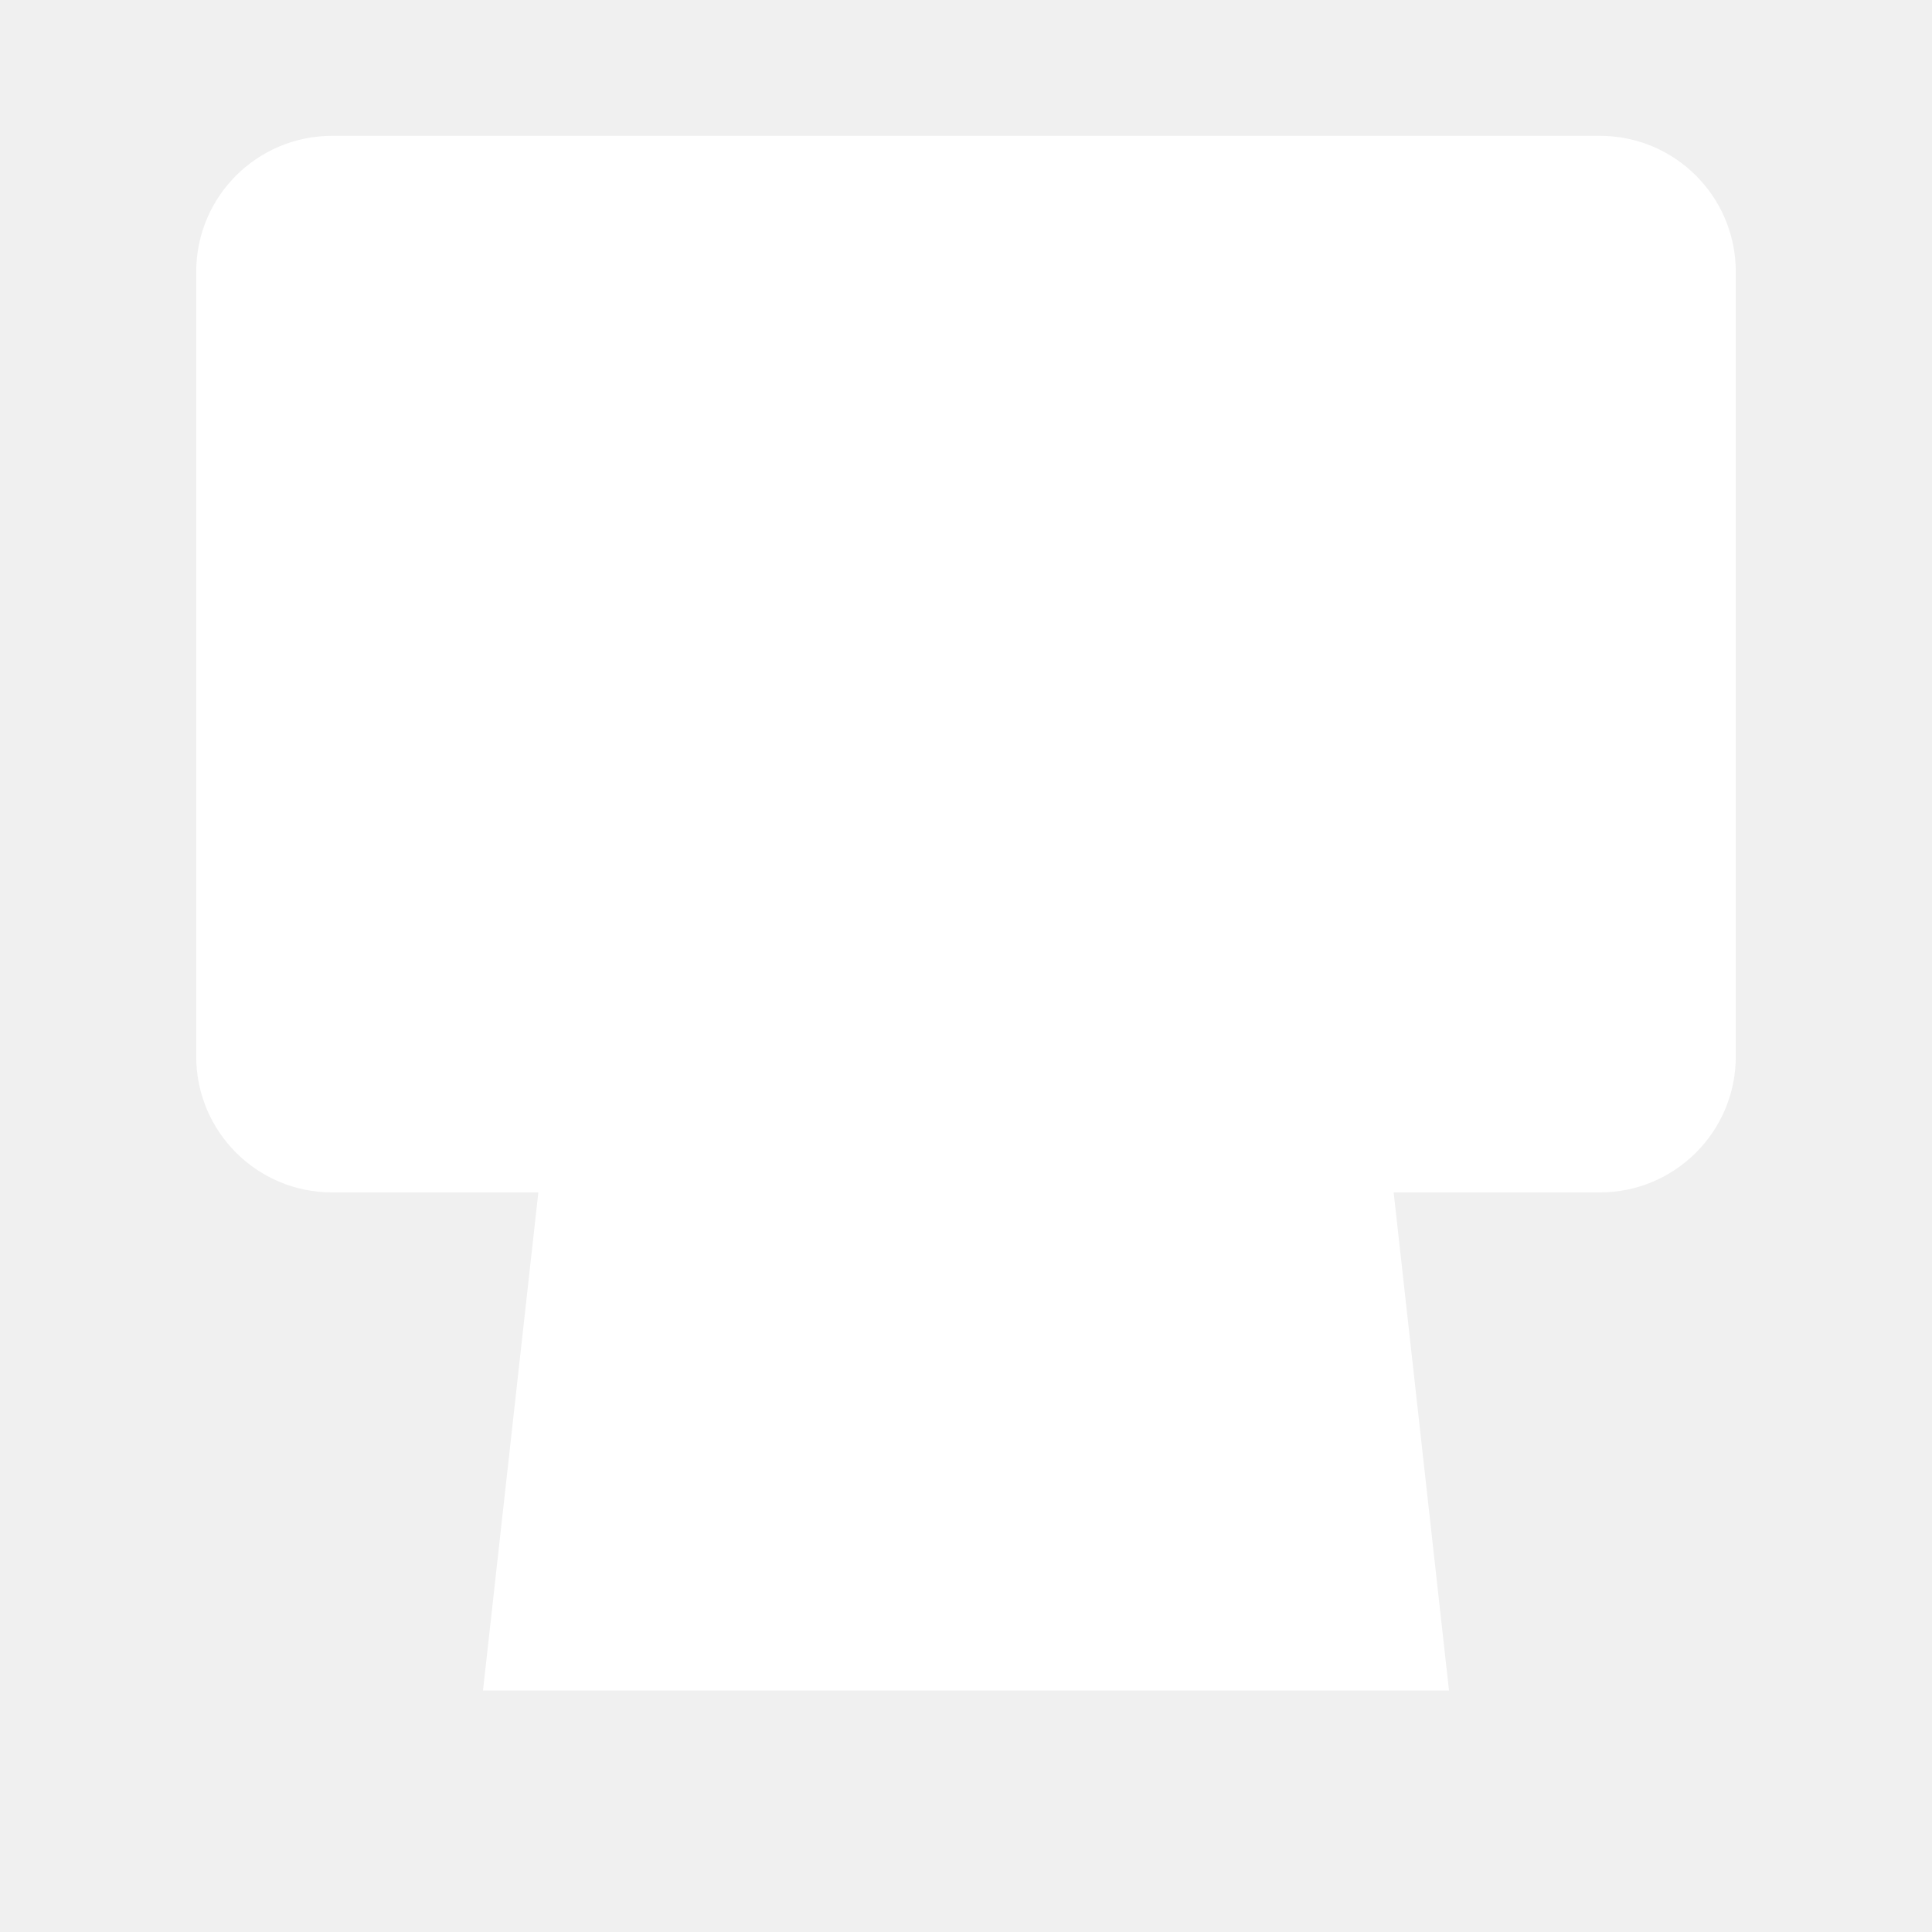
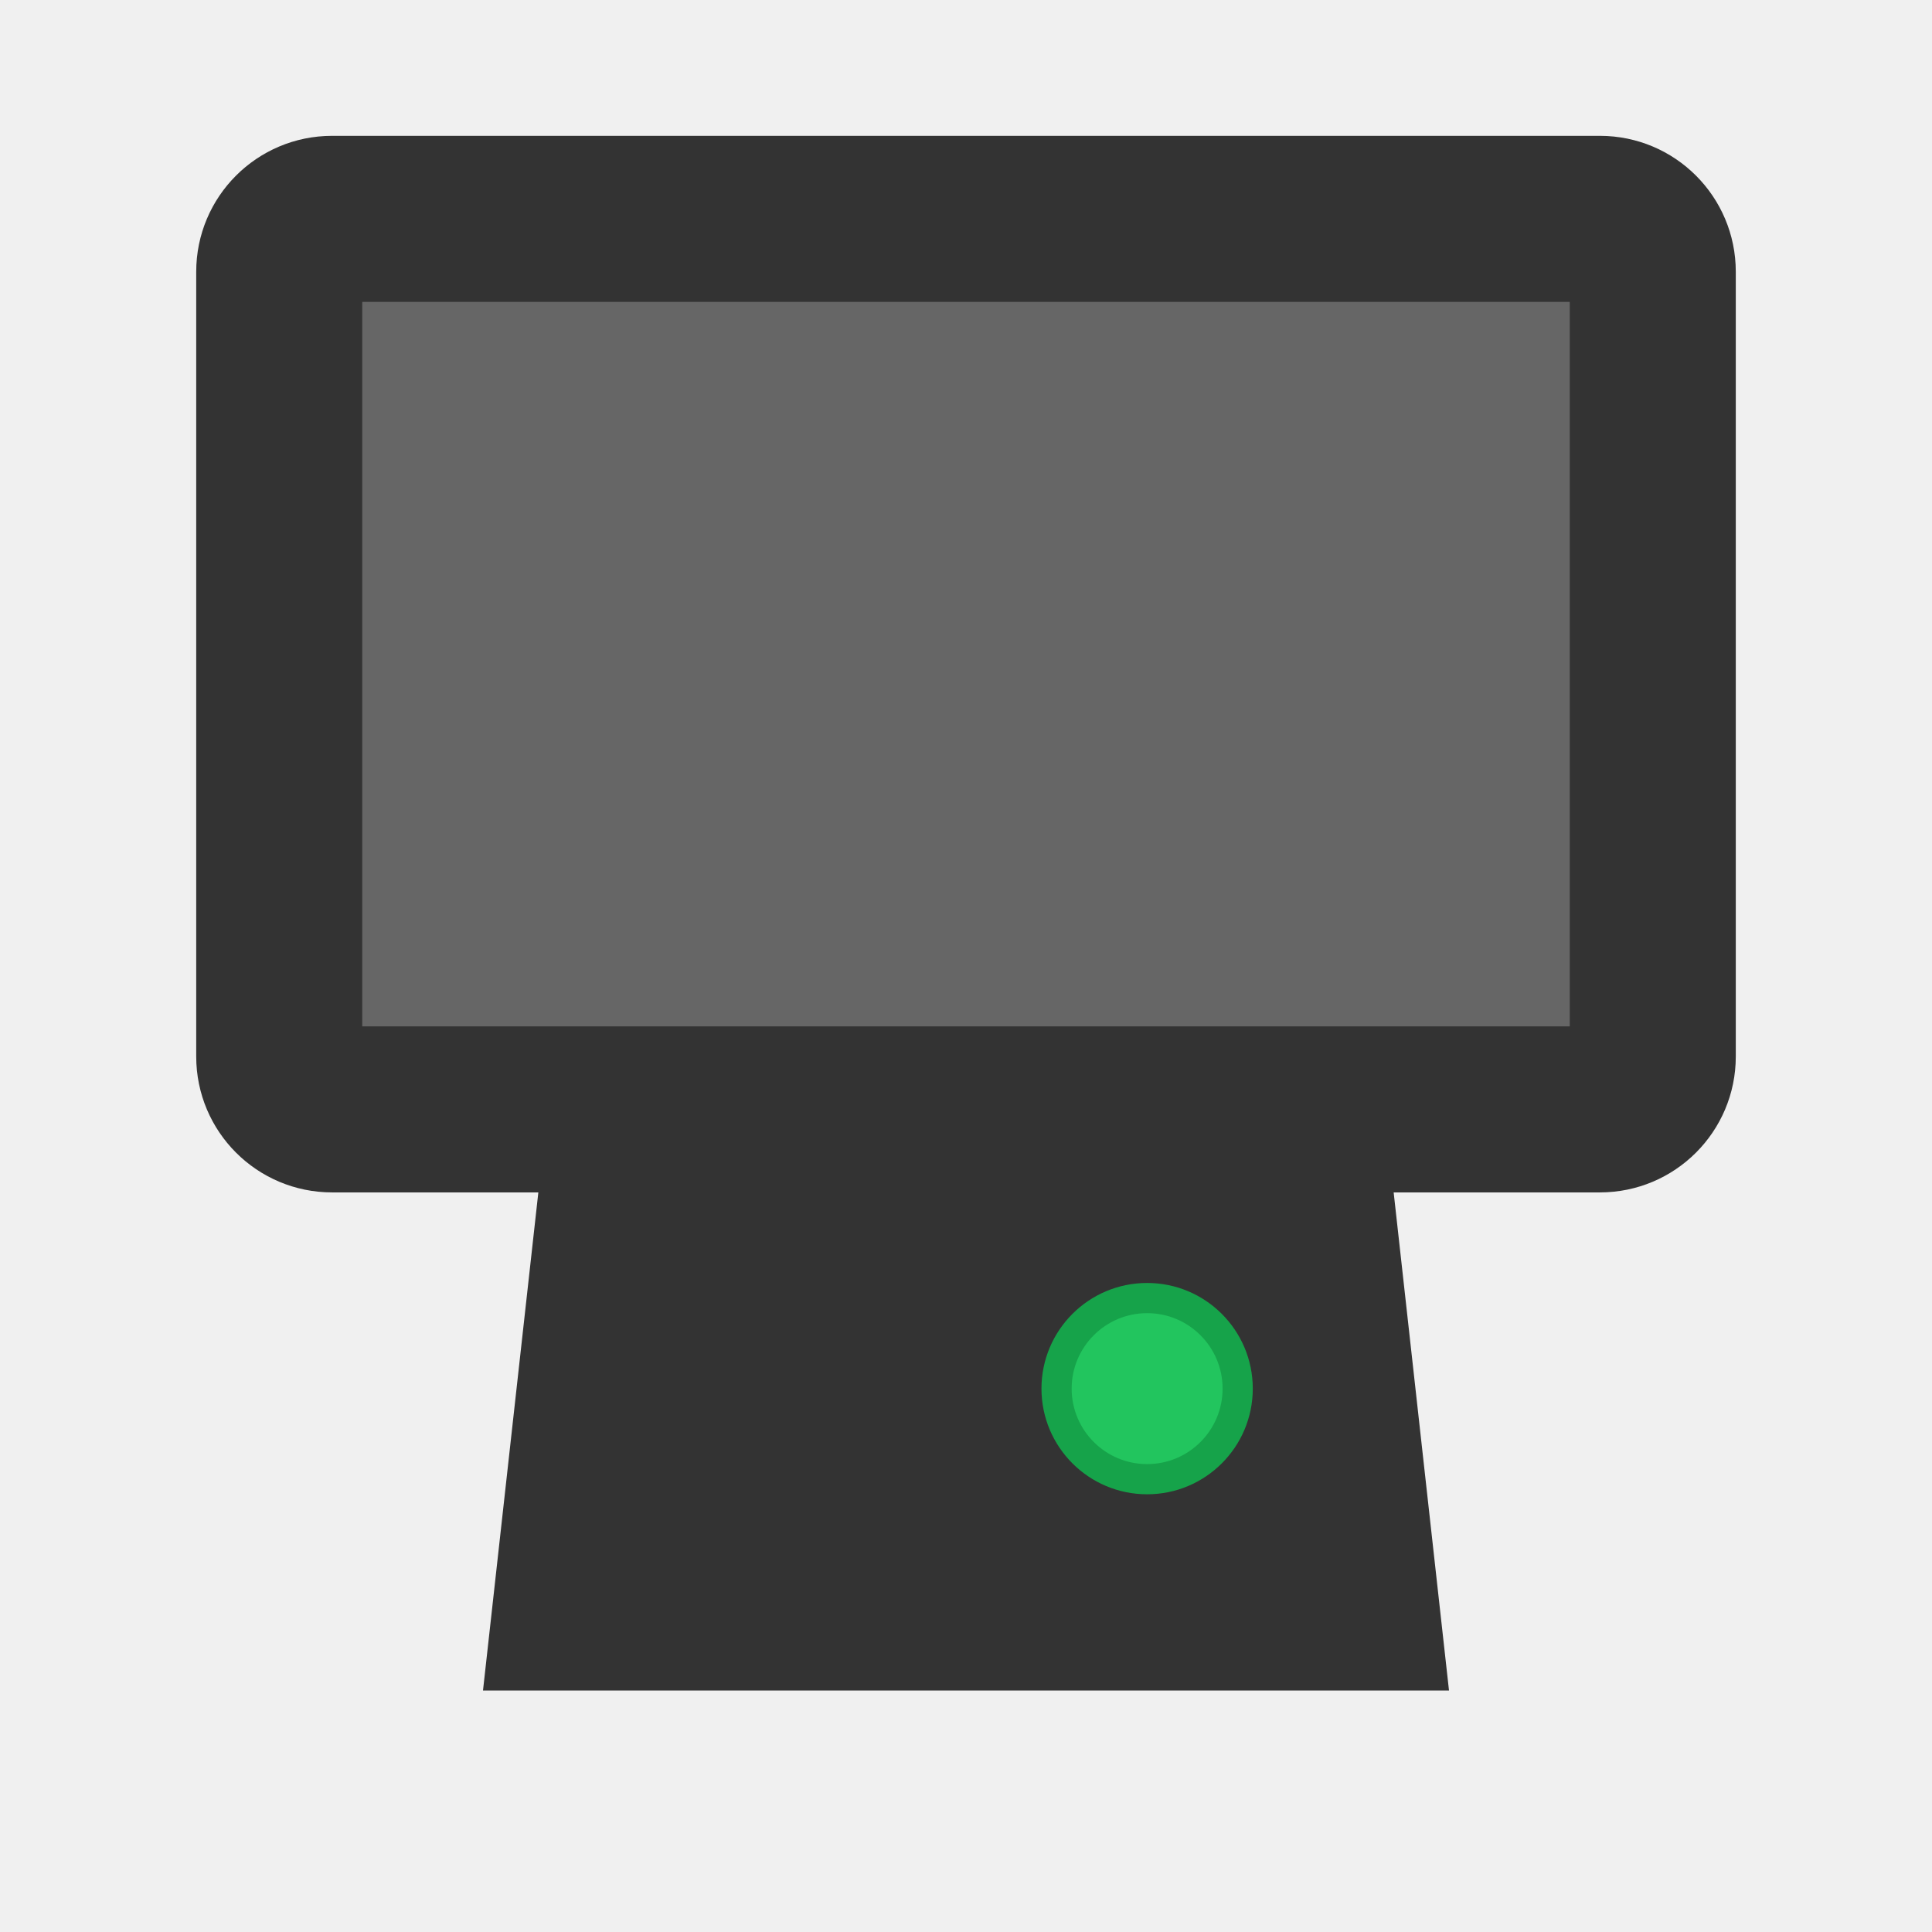
<svg xmlns="http://www.w3.org/2000/svg" viewBox="0 0 32 32">
-   <rect x="4" y="3" width="24" height="16" rx="1.5" fill="white" stroke="white" stroke-width="1.5" />
-   <rect x="6" y="5" width="20" height="12" fill="rgba(255, 255, 255, 0.2)" />
-   <path d="M 9 19 L 8 28 L 24 28 L 23 19" fill="white" />
-   <rect x="14" y="19" width="4" height="4" fill="white" />
+   <rect x="4" y="3" width="24" height="16" rx="1.5" fill="#333" stroke="#333" stroke-width="1.5" />
+   <rect x="6" y="5" width="20" height="12" fill="#666" />
+   <path d="M 9 19 L 8 28 L 24 28 L 23 19" fill="#333" />
+   <rect x="14" y="19" width="4" height="4" fill="#333" />
+   <circle cx="19" cy="23" r="1.5" fill="#22c55e" stroke="#16a34a" stroke-width="0.5" />
</svg>
